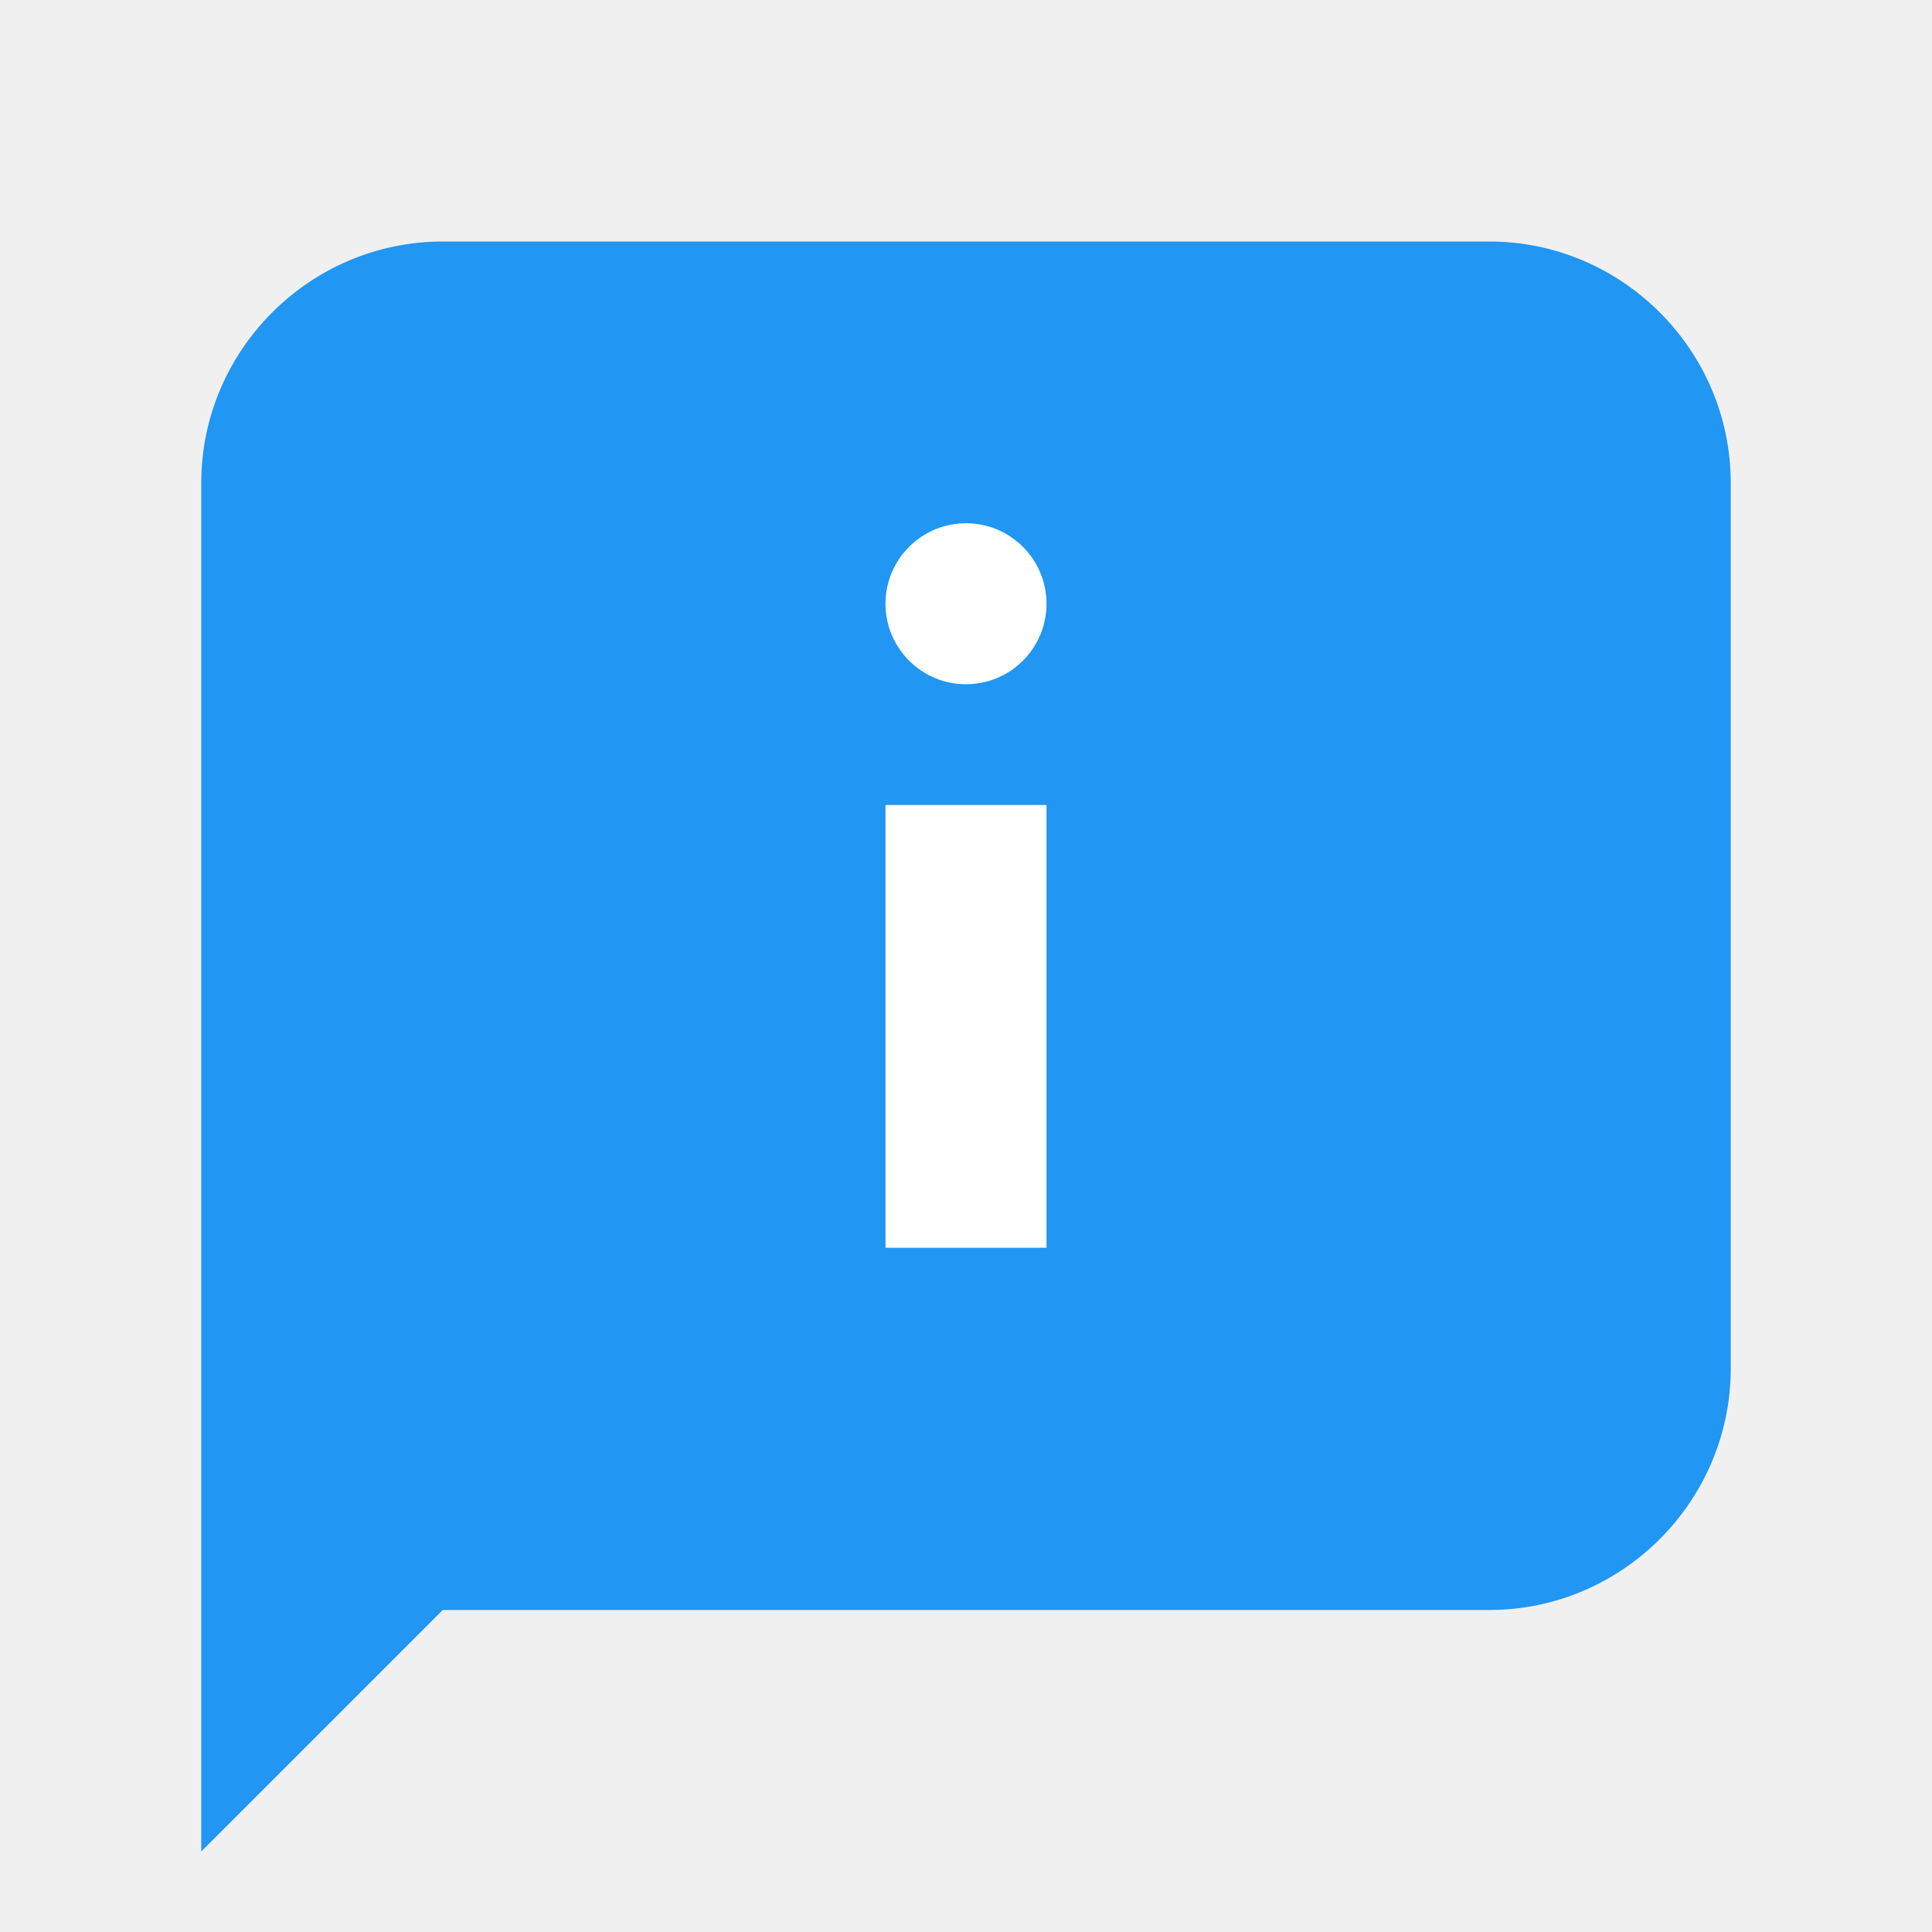
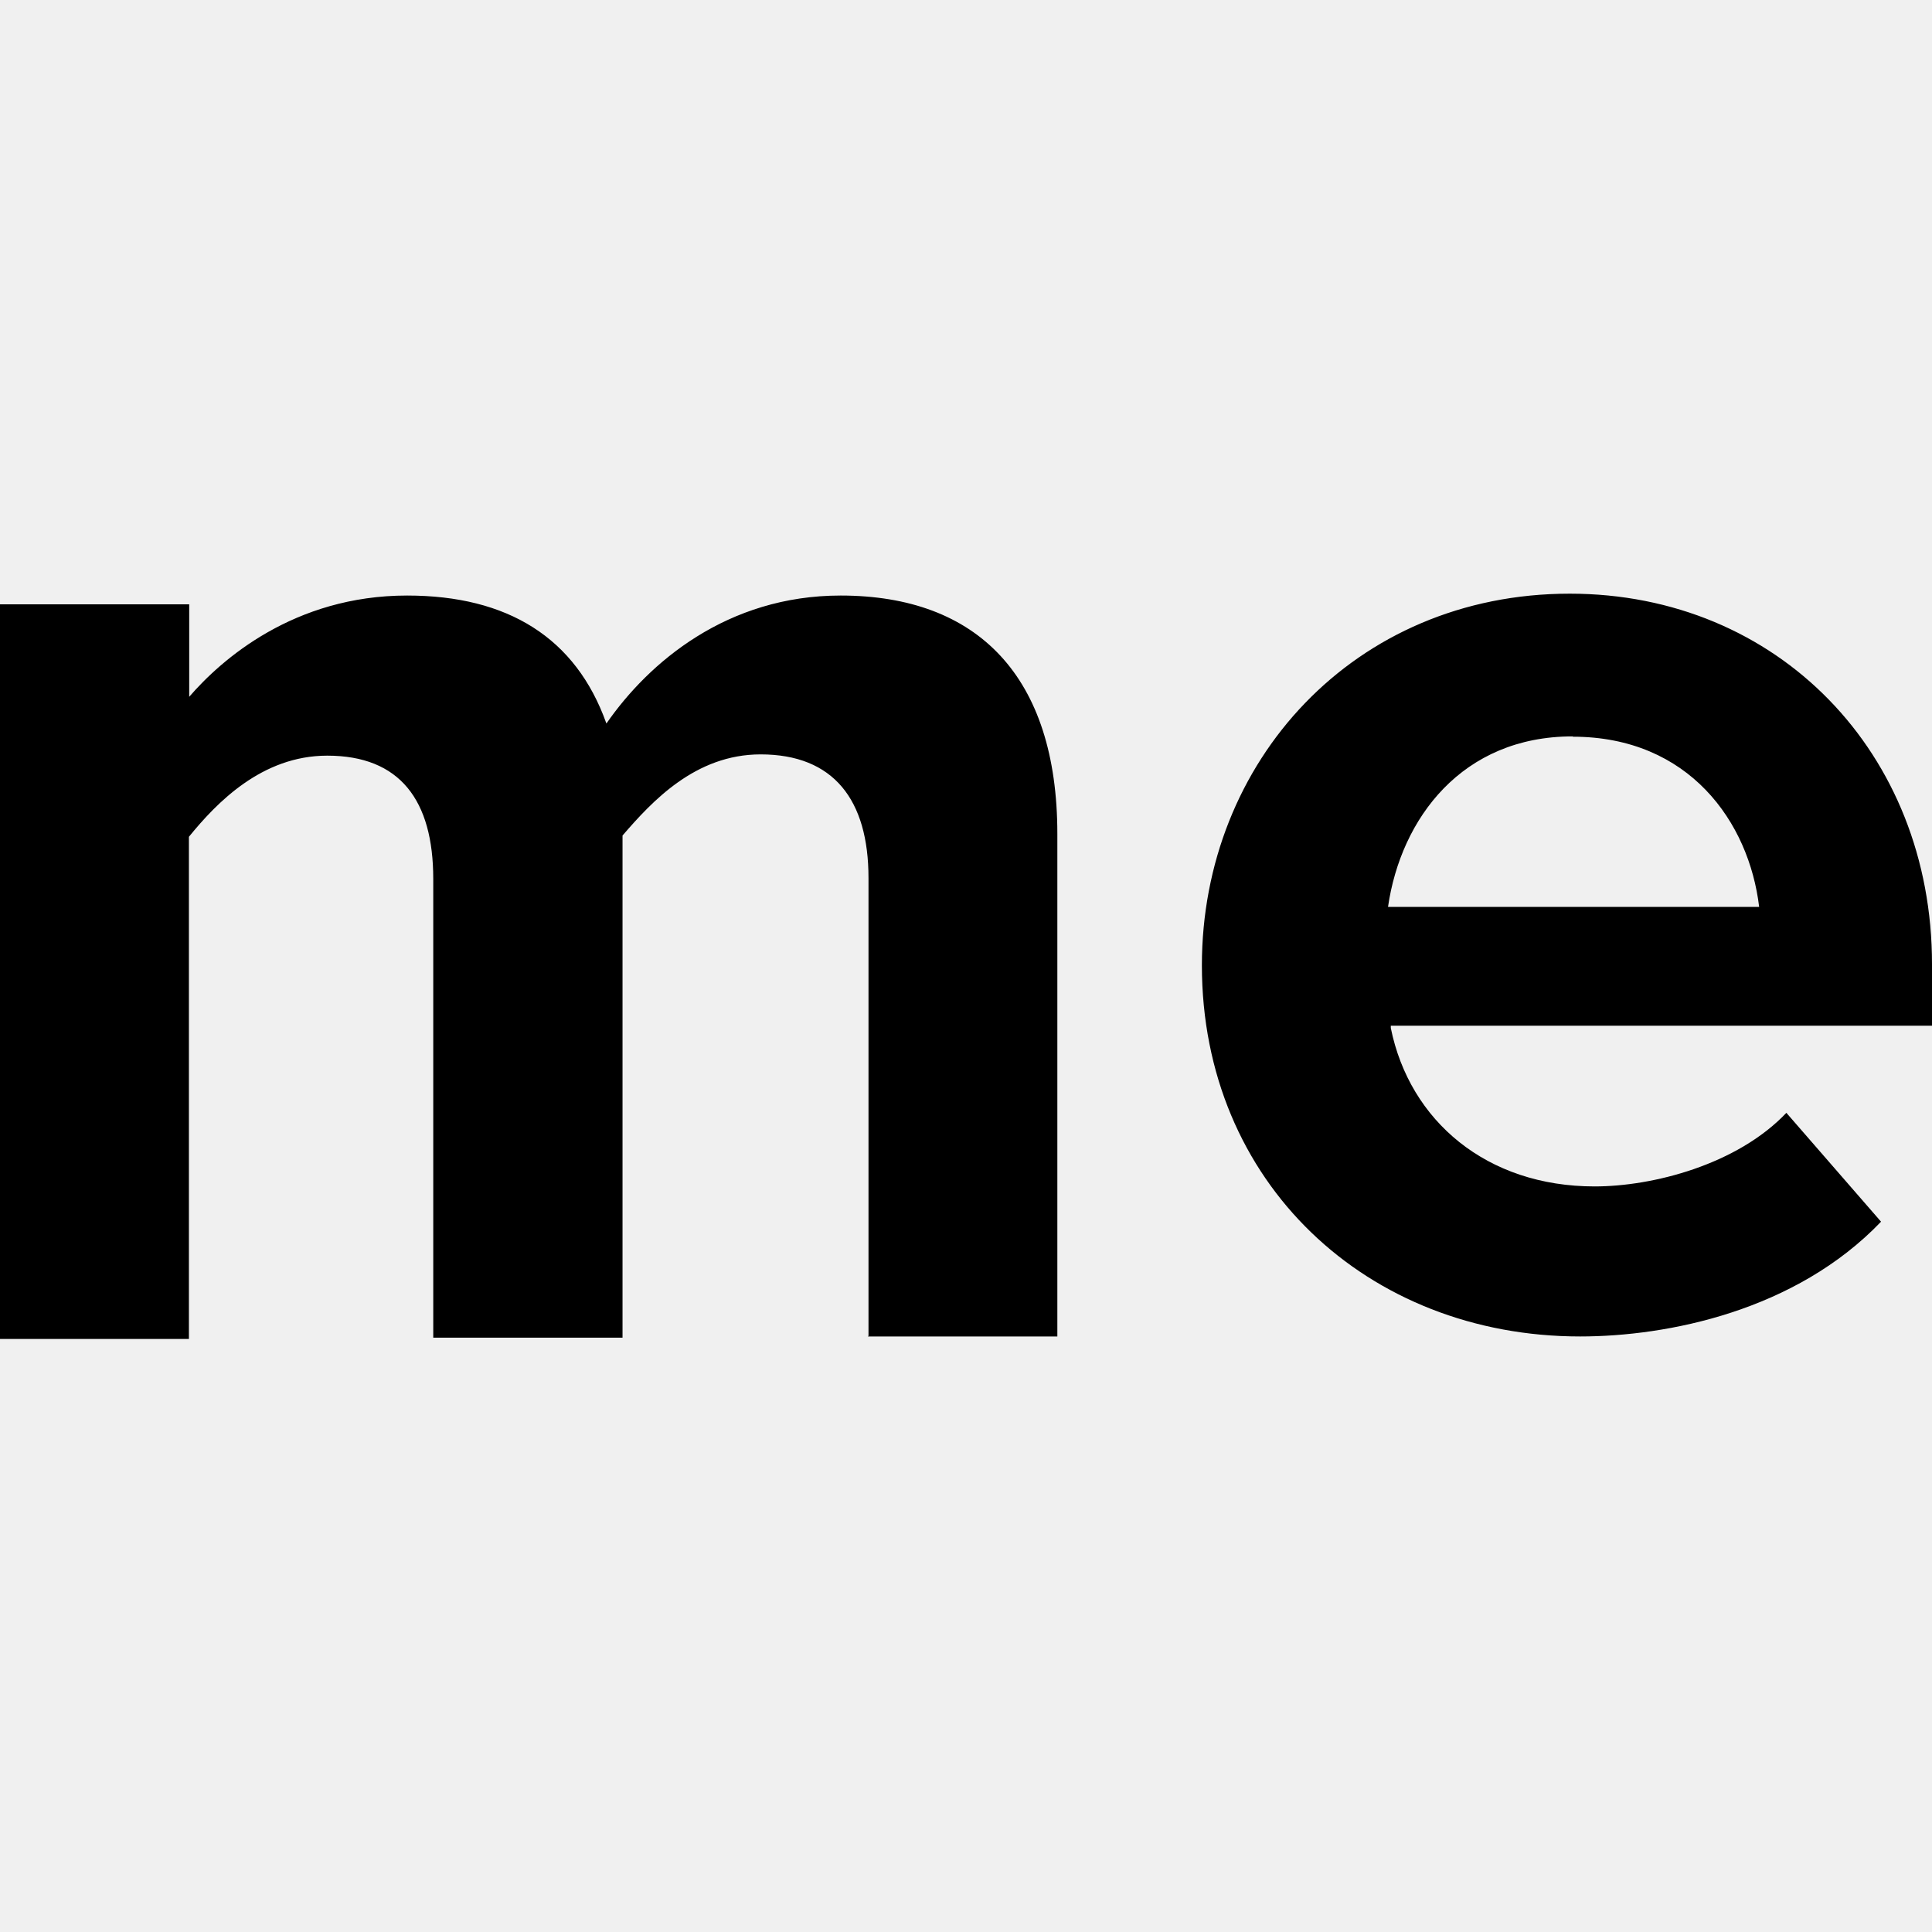
- <svg xmlns="http://www.w3.org/2000/svg" width="48" height="48" viewBox="0 0 48 48">
-   <path fill="#2196f3" d="M37 40H11l-6 6V12c0-3.3 2.7-6 6-6h26c3.3 0 6 2.7 6 6v22c0 3.3-2.7 6-6 6" />
-   <g fill="#fff">
-     <path d="M22 20h4v11h-4z" />
-     <circle cx="24" cy="15" r="2" />
-   </g>
+ <svg xmlns="http://www.w3.org/2000/svg" width="32" height="32" viewBox="0 0 32 32">
+   <path fill="currentColor" d="M26.047 12.197c-1.828 0-2.844 1.355-3.057 2.824h6.147c-.167-1.401-1.157-2.819-3.089-2.819zm-3.011 4.83c.313 1.541 1.589 2.624 3.376 2.624c.963 0 2.359-.359 3.176-1.219l1.568 1.803c-1.416 1.479-3.536 1.901-4.984 1.901c-3.521 0-6.265-2.543-6.265-6.147c0-3.375 2.525-6.156 6.093-6.156c3.448 0 6 2.64 6 6.136v1.02h-8.964zm-8.651 5.104v-7.589c0-1.296-.579-2.047-1.787-2.047c-1.083 0-1.801.781-2.287 1.344v8.317H7.176v-7.599c0-1.303-.552-2.041-1.756-2.041c-1.083 0-1.833.781-2.291 1.344v8.317H-.002V10.01h3.136v1.531c.531-.615 1.733-1.677 3.609-1.677c1.667 0 2.796.699 3.301 2.12c.703-1.015 2-2.12 3.88-2.12c2.271 0 3.589 1.344 3.589 3.948v8.324h-3.136l.005-.011z" />
</svg>
